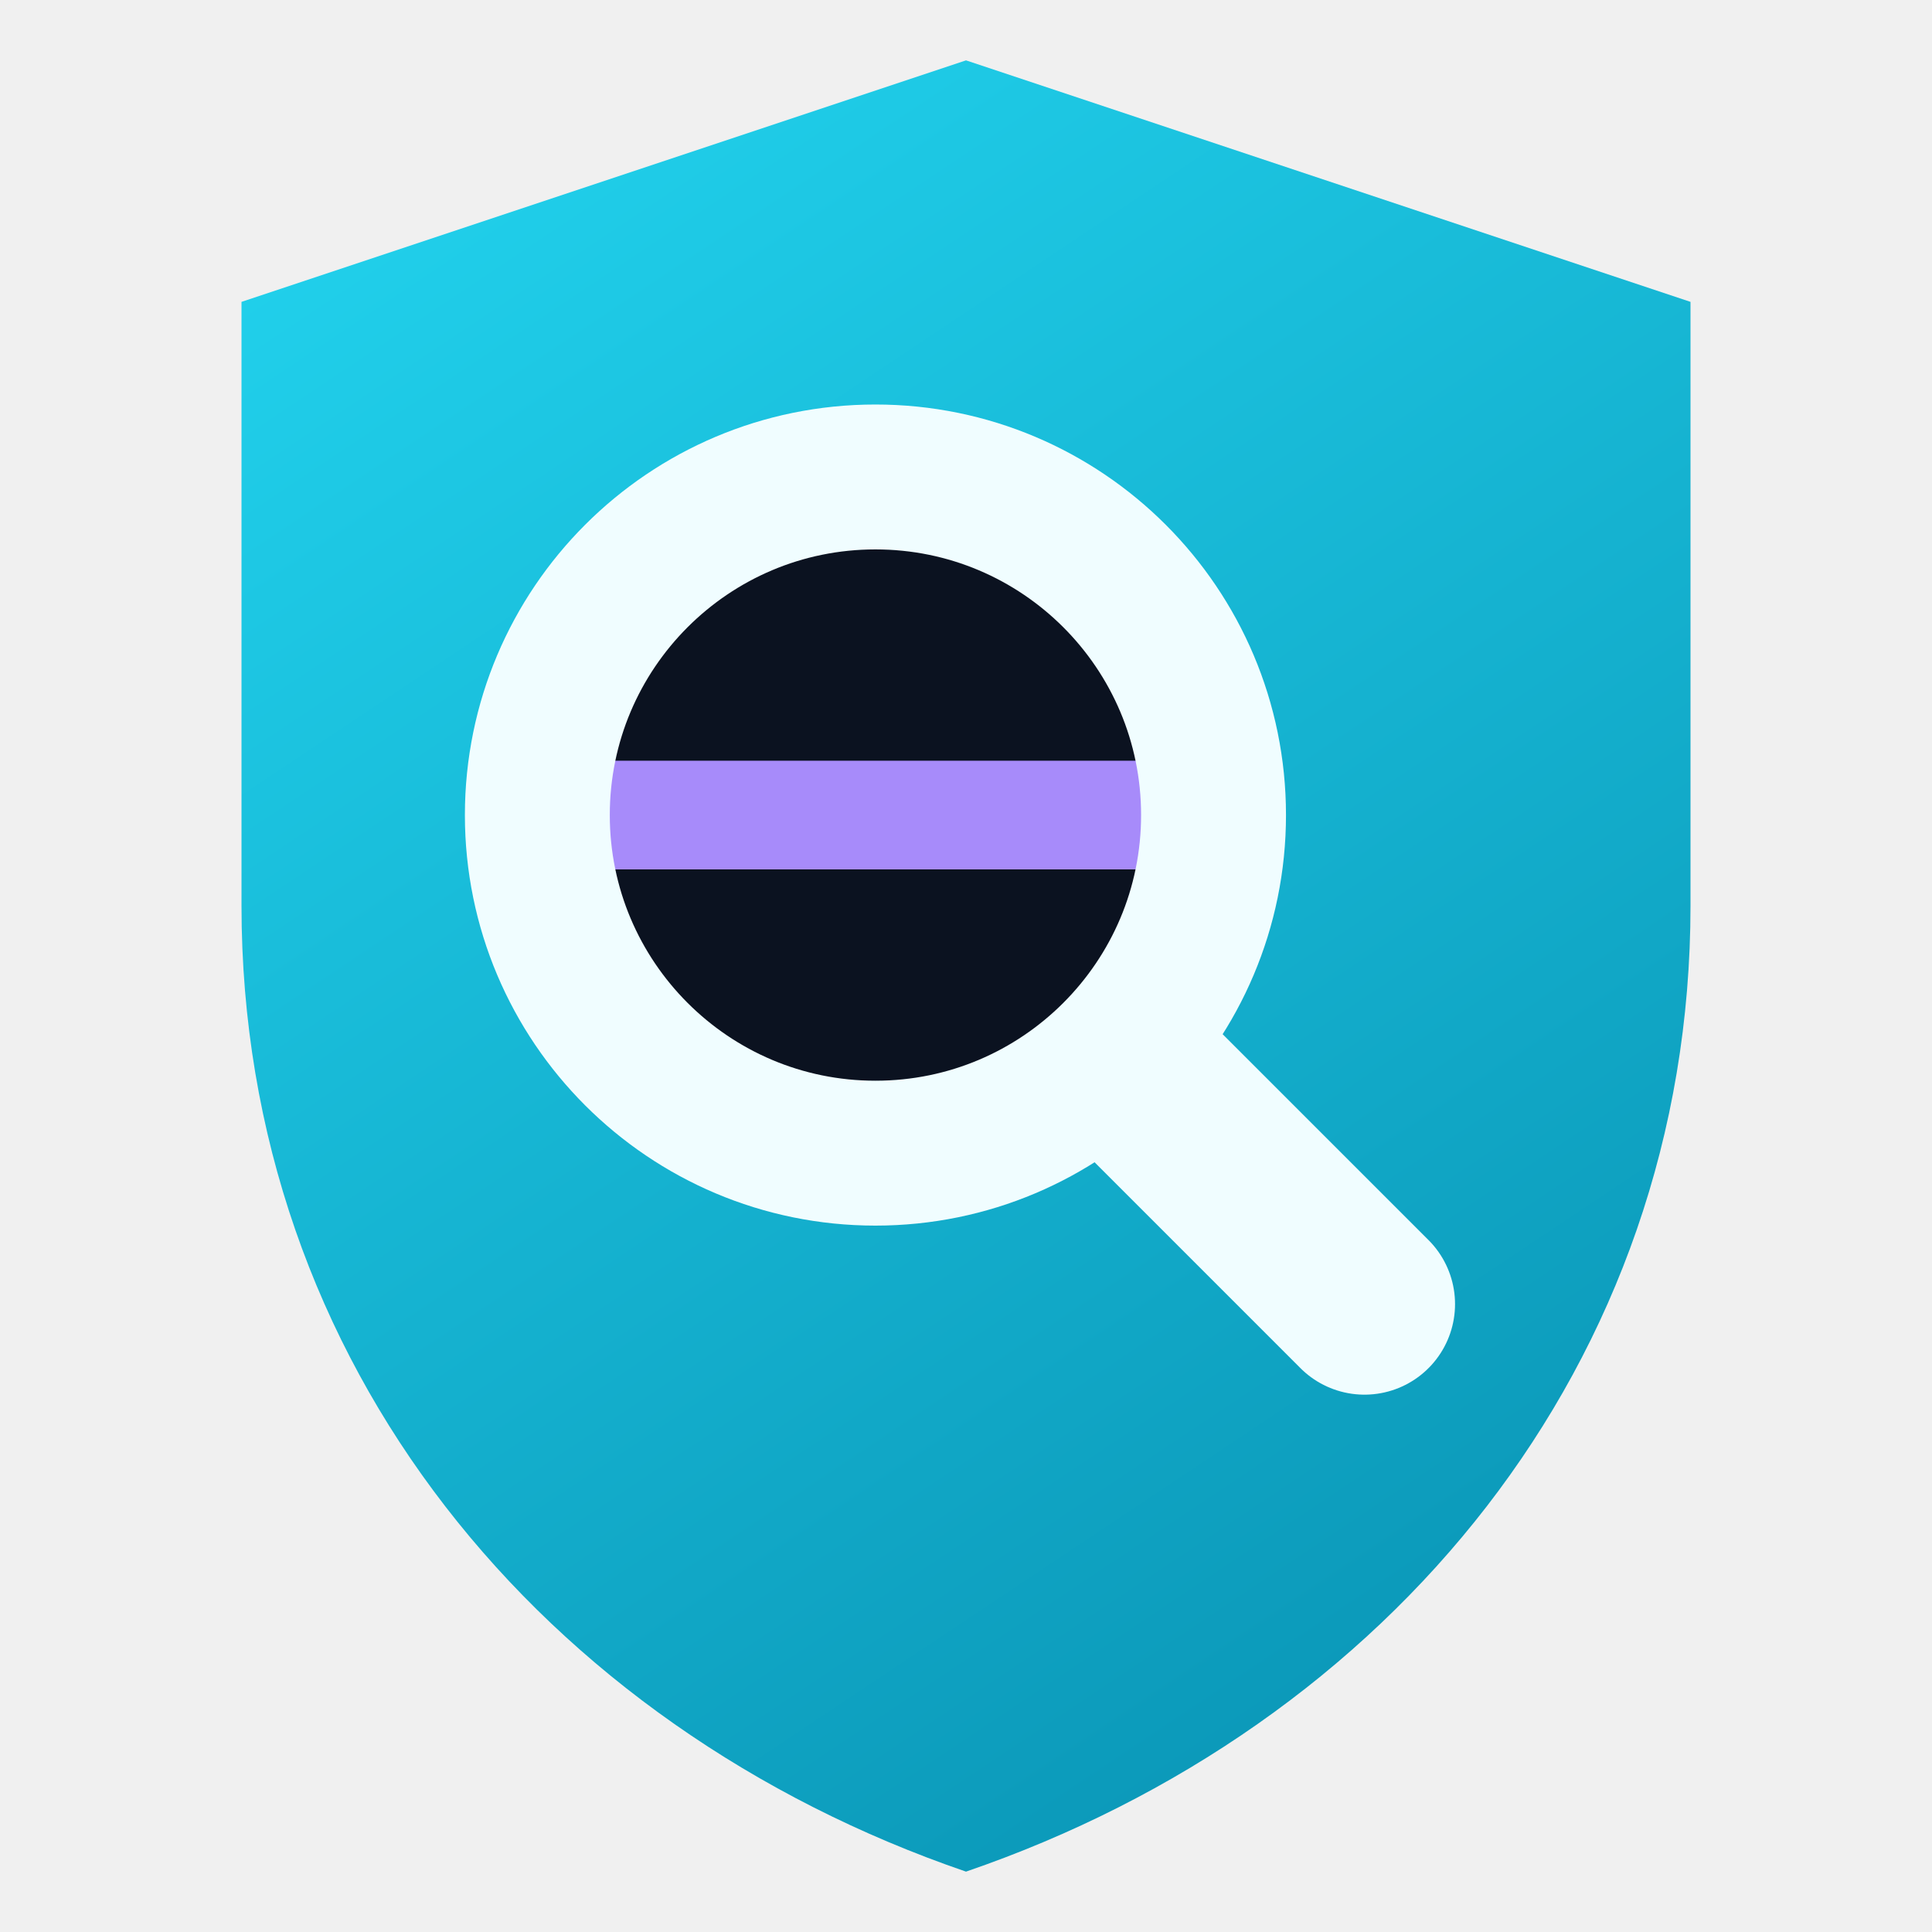
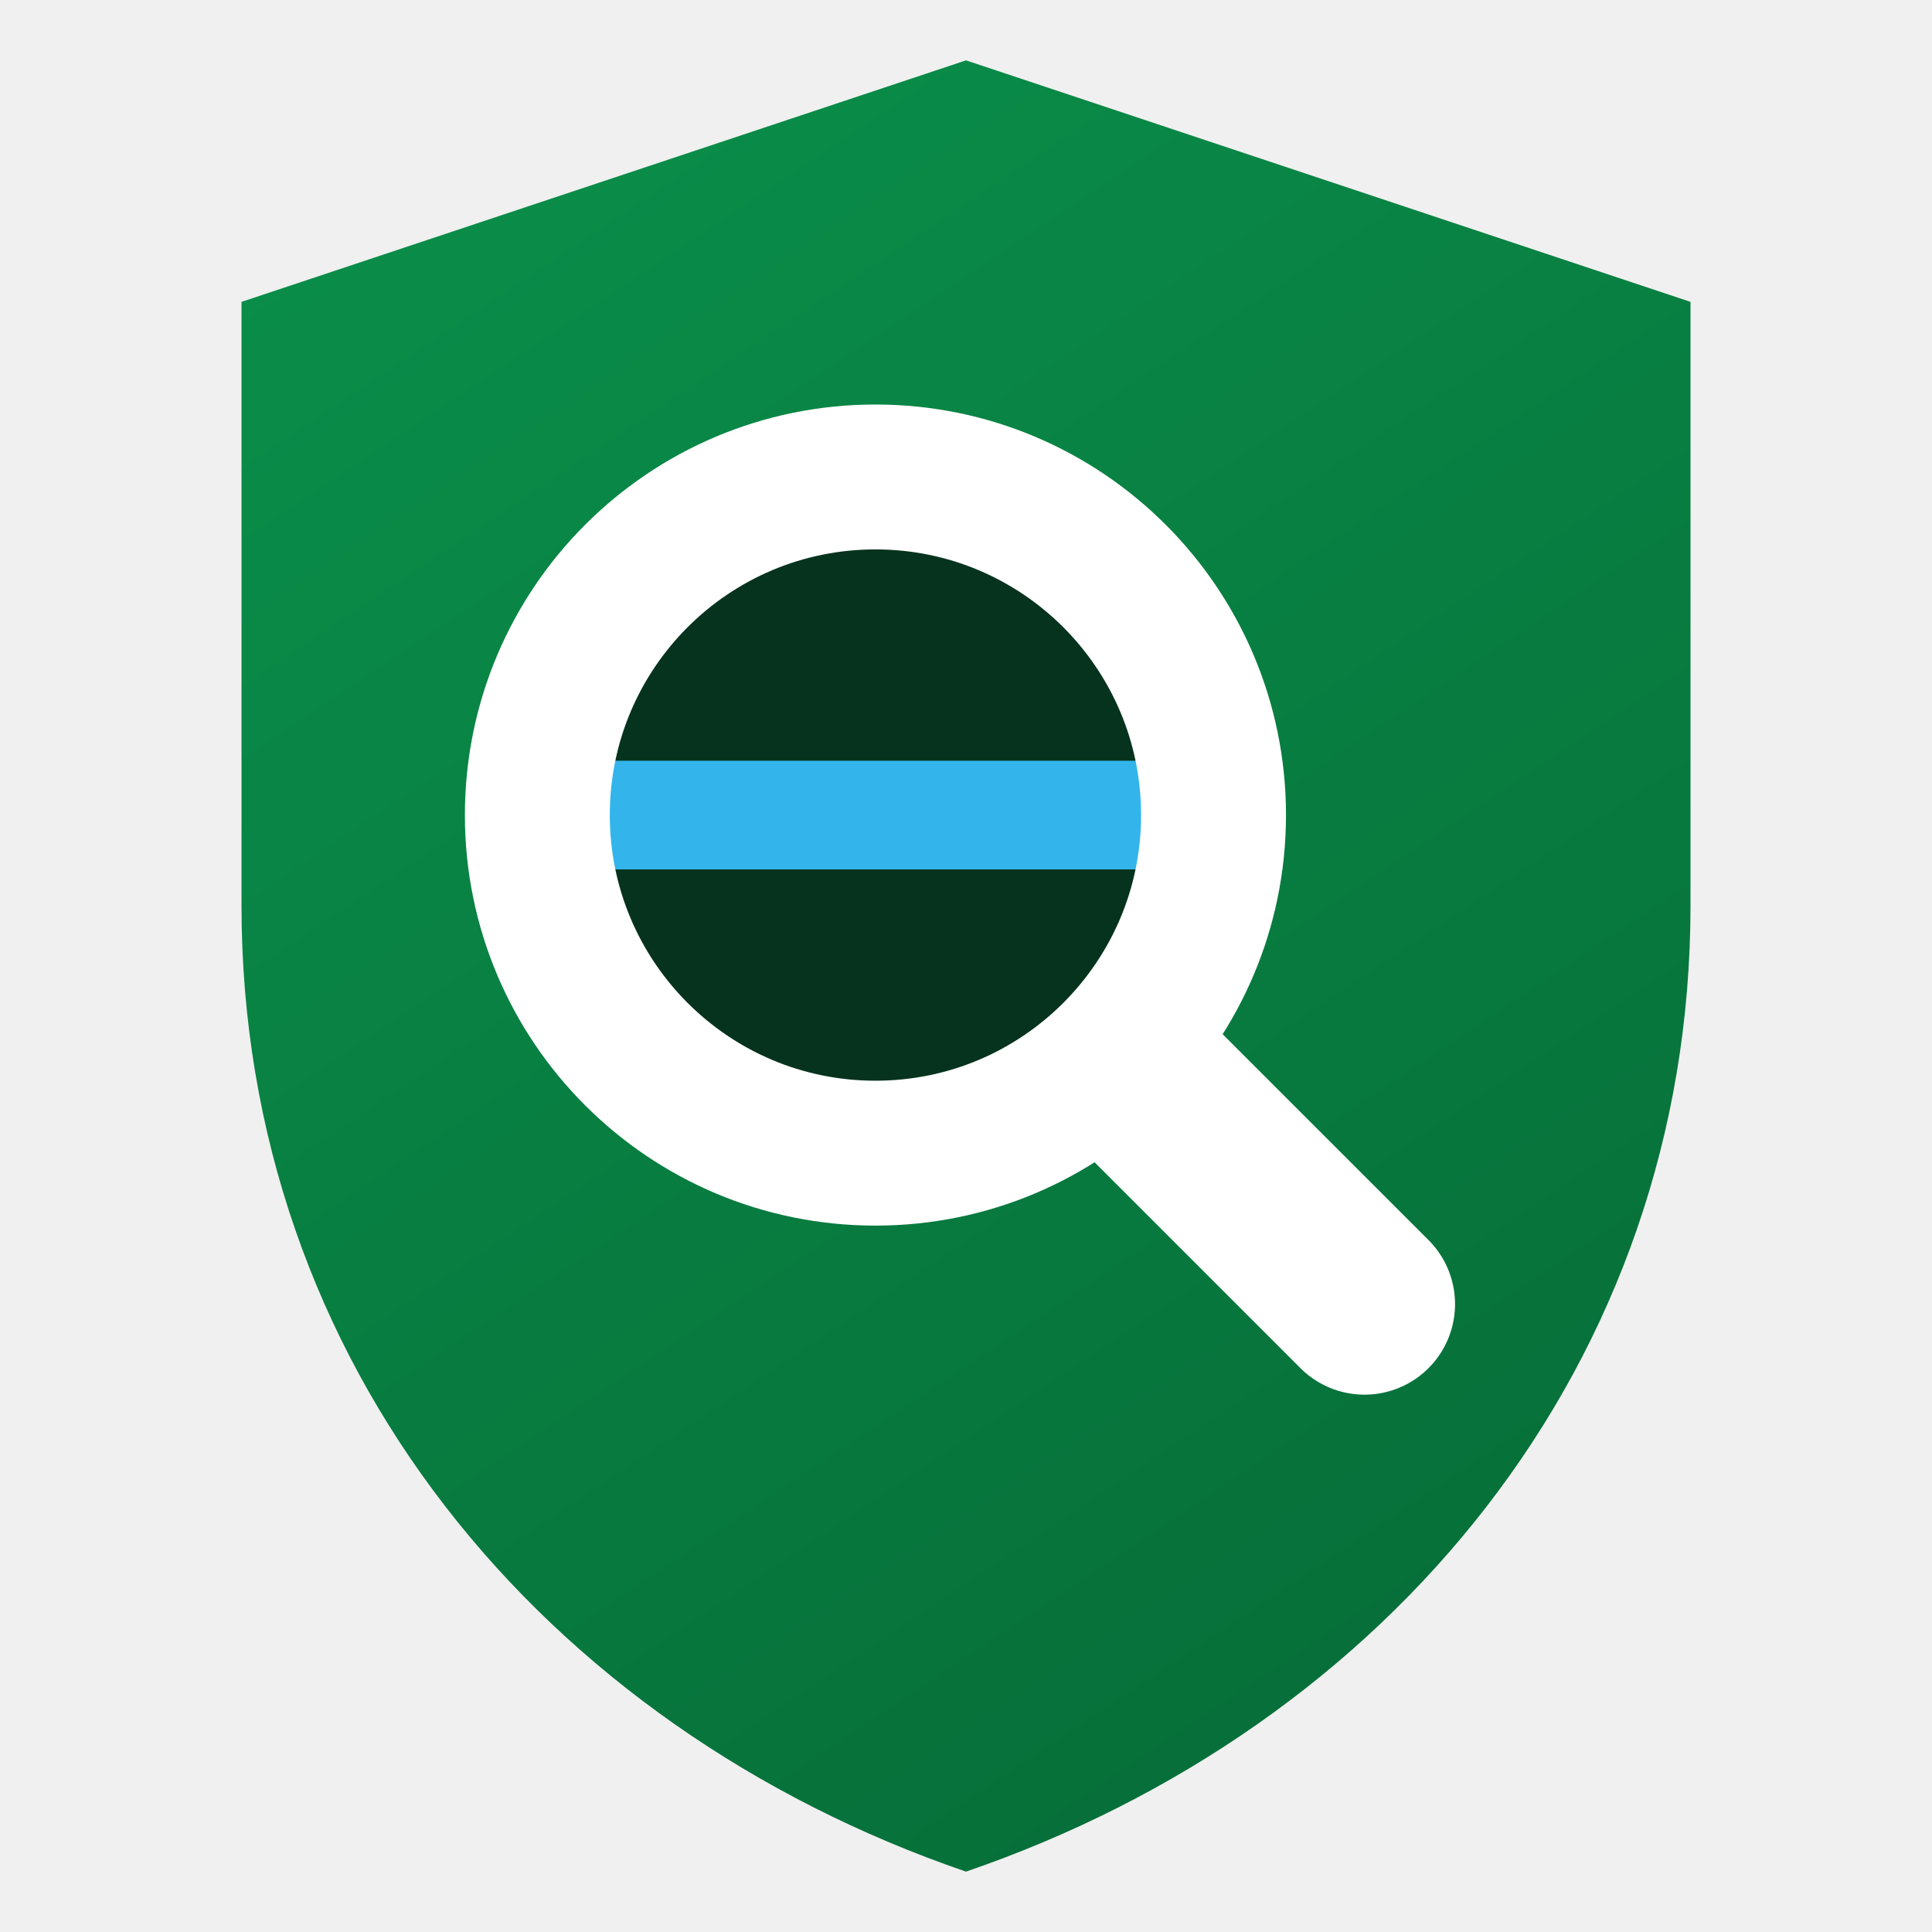
<svg xmlns="http://www.w3.org/2000/svg" viewBox="0 0 32 32" width="32" height="32">
  <defs>
    <linearGradient id="kf-g" x1="6" y1="1" x2="26" y2="31" gradientUnits="userSpaceOnUse">
-       <stop offset="0" stop-color="#22d3ee" />
-       <stop offset="1" stop-color="#0891b2" />
+       <stop offset="0" stop-color="#0a8f4a" />
+       <stop offset="1" stop-color="#066b37" />
    </linearGradient>
  </defs>
  <path d="M16 1 28 5v10c0 7.6-5 13.6-12 16C9 28.6 4 22.6 4 15V5z" fill="url(#kf-g)" />
-   <circle cx="14.5" cy="13.5" r="5" fill="#0b1220" />
-   <rect x="9.5" y="12.6" width="10" height="1.8" fill="#a78bfa" />
-   <circle cx="14.5" cy="13.5" r="5.6" fill="none" stroke="#f0fdff" stroke-width="2.4" />
-   <path d="M18.8 17.8 22.6 21.6" stroke="#f0fdff" stroke-width="3" stroke-linecap="round" />
+   <circle cx="14.5" cy="13.5" r="5" fill="#06331d" />
+   <rect x="9.5" y="12.6" width="10" height="1.8" fill="#33b5ec" />
+   <circle cx="14.5" cy="13.5" r="5.6" fill="none" stroke="#ffffff" stroke-width="2.4" />
+   <path d="M18.8 17.8 22.6 21.6" stroke="#ffffff" stroke-width="3" stroke-linecap="round" />
</svg>
